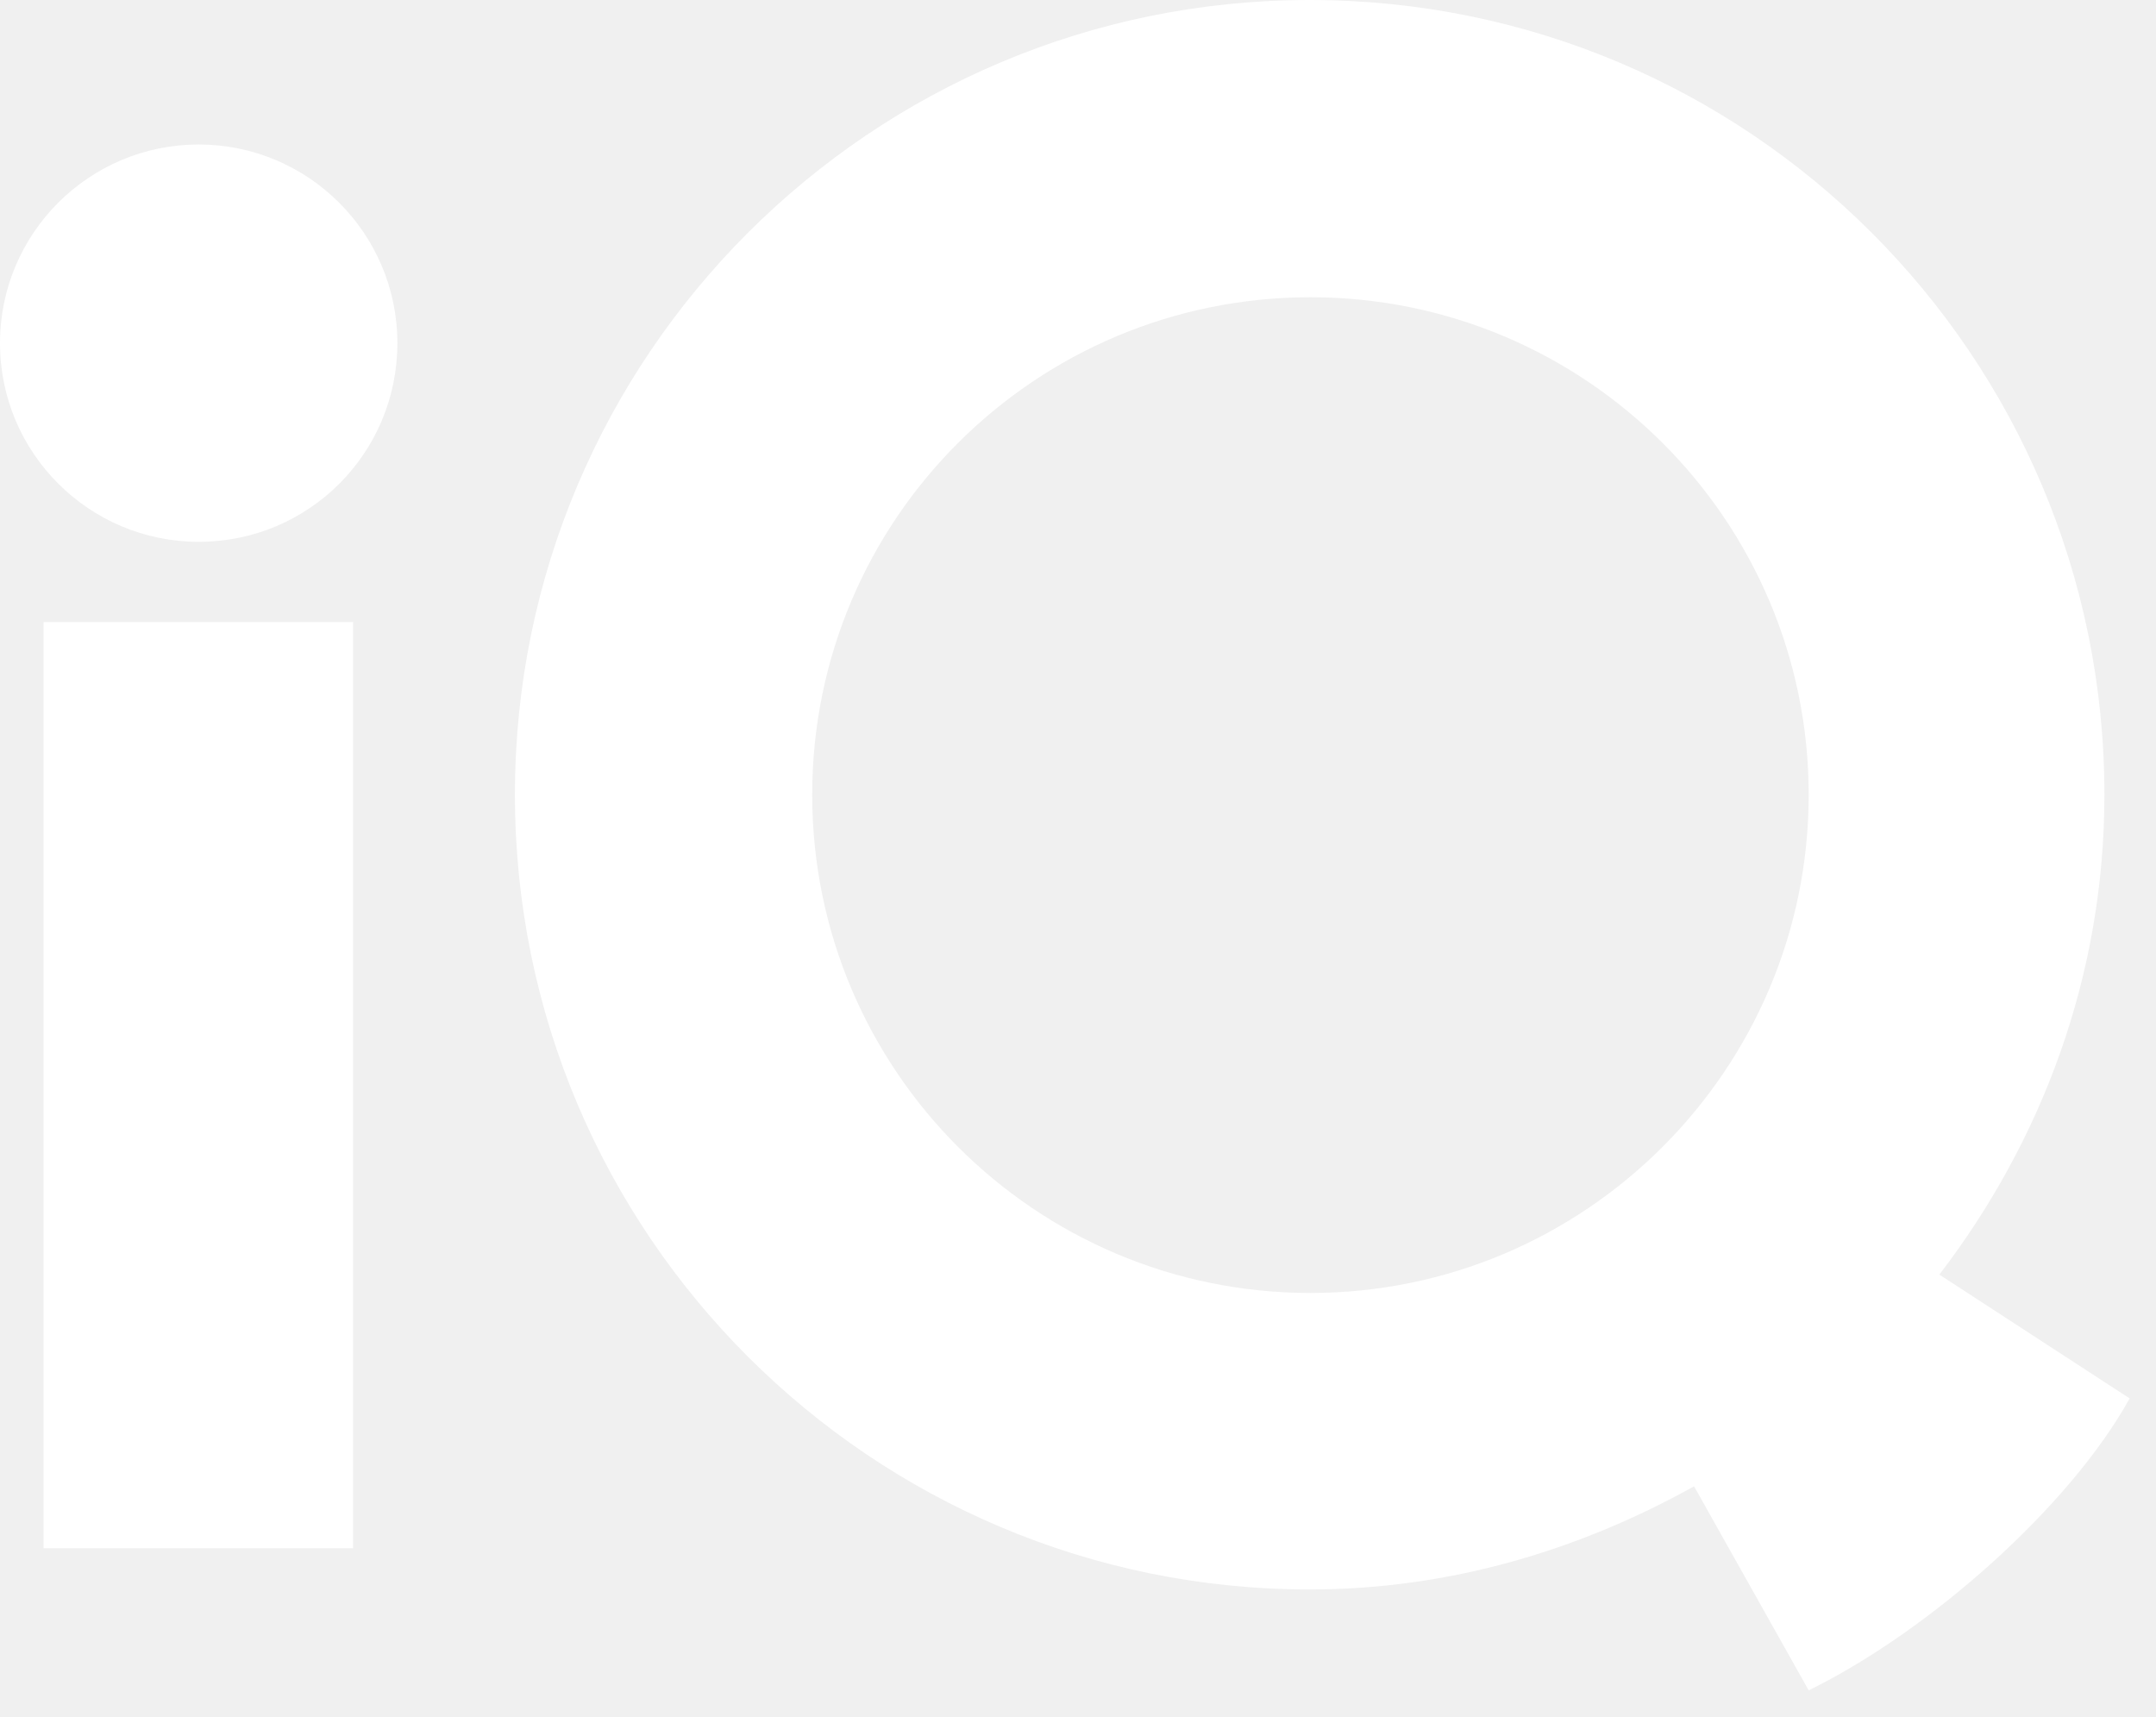
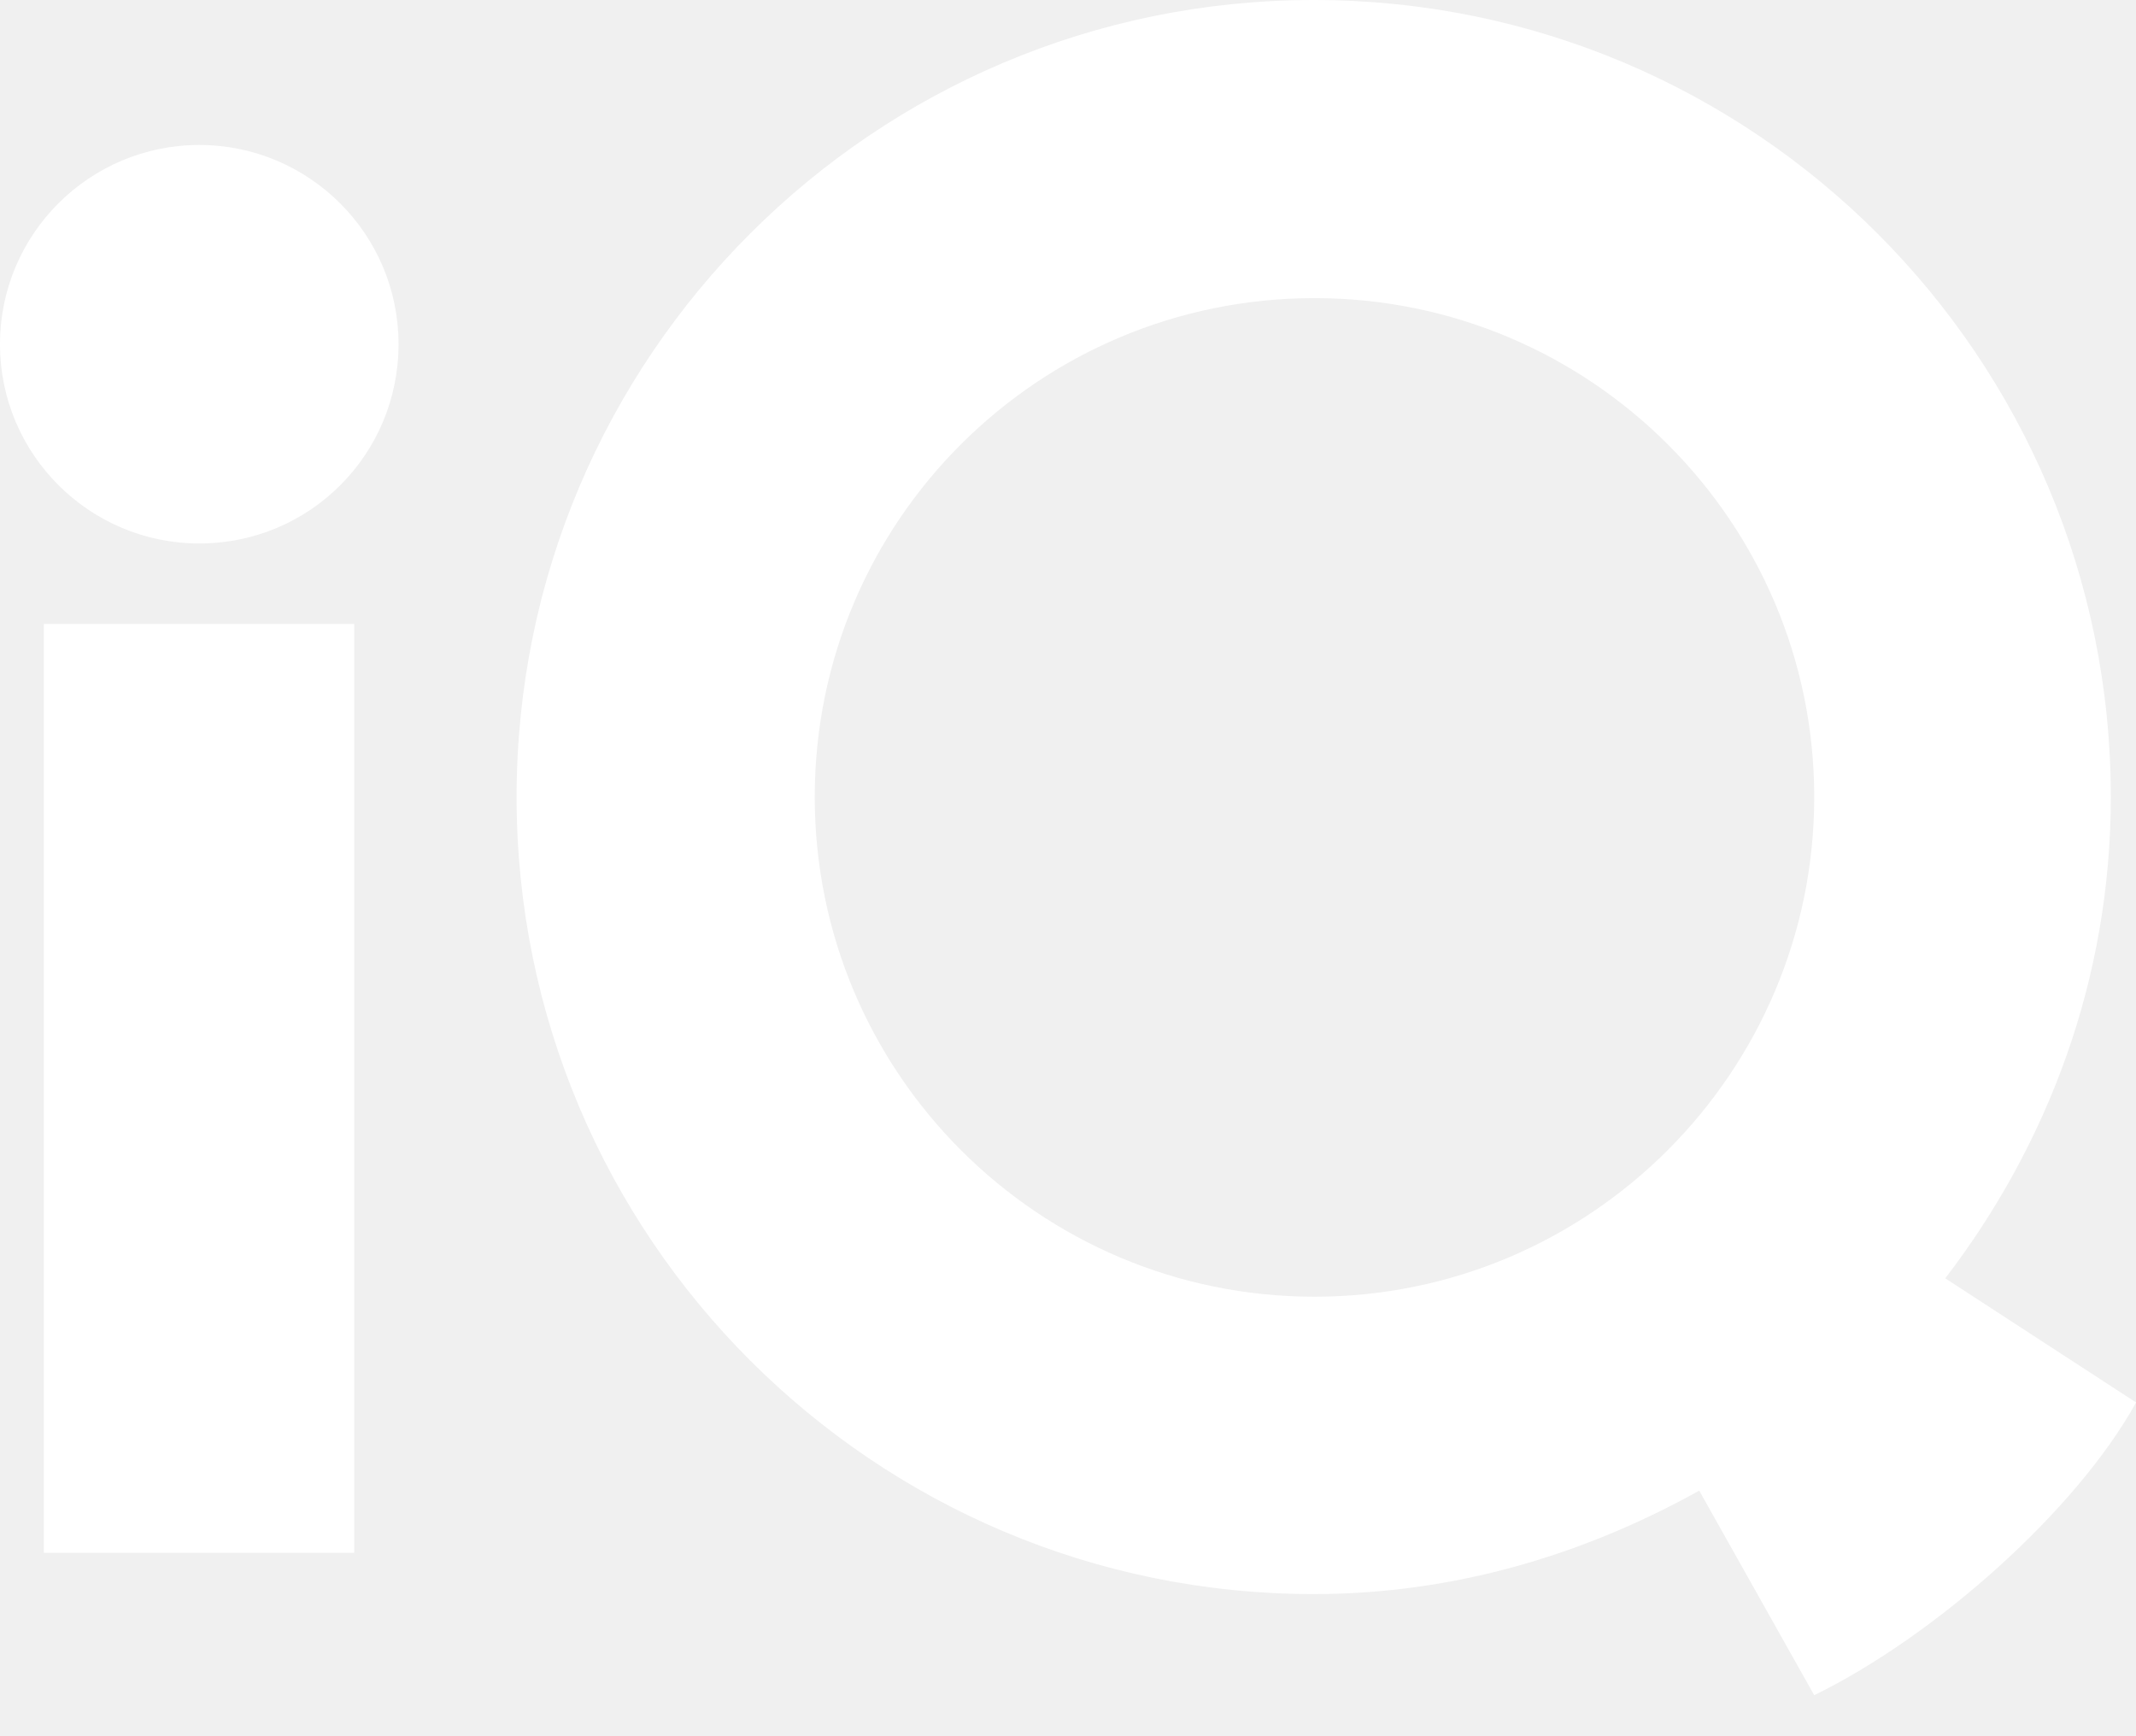
- <svg xmlns="http://www.w3.org/2000/svg" width="54" height="43" viewBox="0 0 54 43" fill="none">
-   <path d="M1.092 15.581H8.843V38.779H1.092V15.581Z" fill="white" />
-   <path d="M4.976 13.571C2.239 13.571 0 11.351 0 8.595C0 5.839 2.239 3.619 4.976 3.619C7.713 3.619 9.953 5.839 9.953 8.595C9.953 11.351 7.733 13.571 4.976 13.571Z" fill="white" />
-   <path d="M48.574 31.925C51.139 28.576 52.708 24.442 52.708 19.906C52.708 8.9 43.789 0 32.803 0C21.816 0 12.897 8.919 12.897 19.906C12.897 30.892 21.816 39.811 32.803 39.811C36.324 39.811 39.578 38.816 42.43 37.227L45.301 42.338C48.344 40.845 51.847 37.725 53.34 35.026L48.574 31.925ZM20.343 19.906C20.343 13.015 25.931 7.445 32.822 7.445C39.712 7.445 45.301 13.034 45.301 19.906C45.301 26.777 39.712 32.385 32.822 32.385C25.931 32.385 20.343 26.796 20.343 19.906Z" fill="white" />
+ <svg xmlns="http://www.w3.org/2000/svg" width="48" height="39" viewBox="0 0 48 39" fill="none">
+   <path d="M0.984 14.023H7.96V34.898H0.984V14.023Z" fill="white" />
+   <path d="M4.478 12.214C2.015 12.214 0 10.216 0 7.736C0 5.256 2.015 3.258 4.478 3.258C6.941 3.258 8.956 5.256 8.956 7.736C8.956 10.216 6.958 12.214 4.478 12.214Z" fill="white" />
+   <path d="M43.714 28.729C46.022 25.715 47.434 21.994 47.434 17.912C47.434 8.009 39.408 0 29.522 0C19.636 0 11.609 8.026 11.609 17.912C11.609 27.799 19.636 35.825 29.522 35.825C32.691 35.825 35.619 34.929 38.185 33.5L40.769 38.098C43.507 36.755 46.659 33.947 48.002 31.519L43.714 28.729ZM18.309 17.912C18.309 11.712 23.338 6.7 29.539 6.7C35.739 6.7 40.769 11.729 40.769 17.912C40.769 24.096 35.739 29.142 29.539 29.142C23.338 29.142 18.309 24.113 18.309 17.912Z" fill="white" />
</svg>
